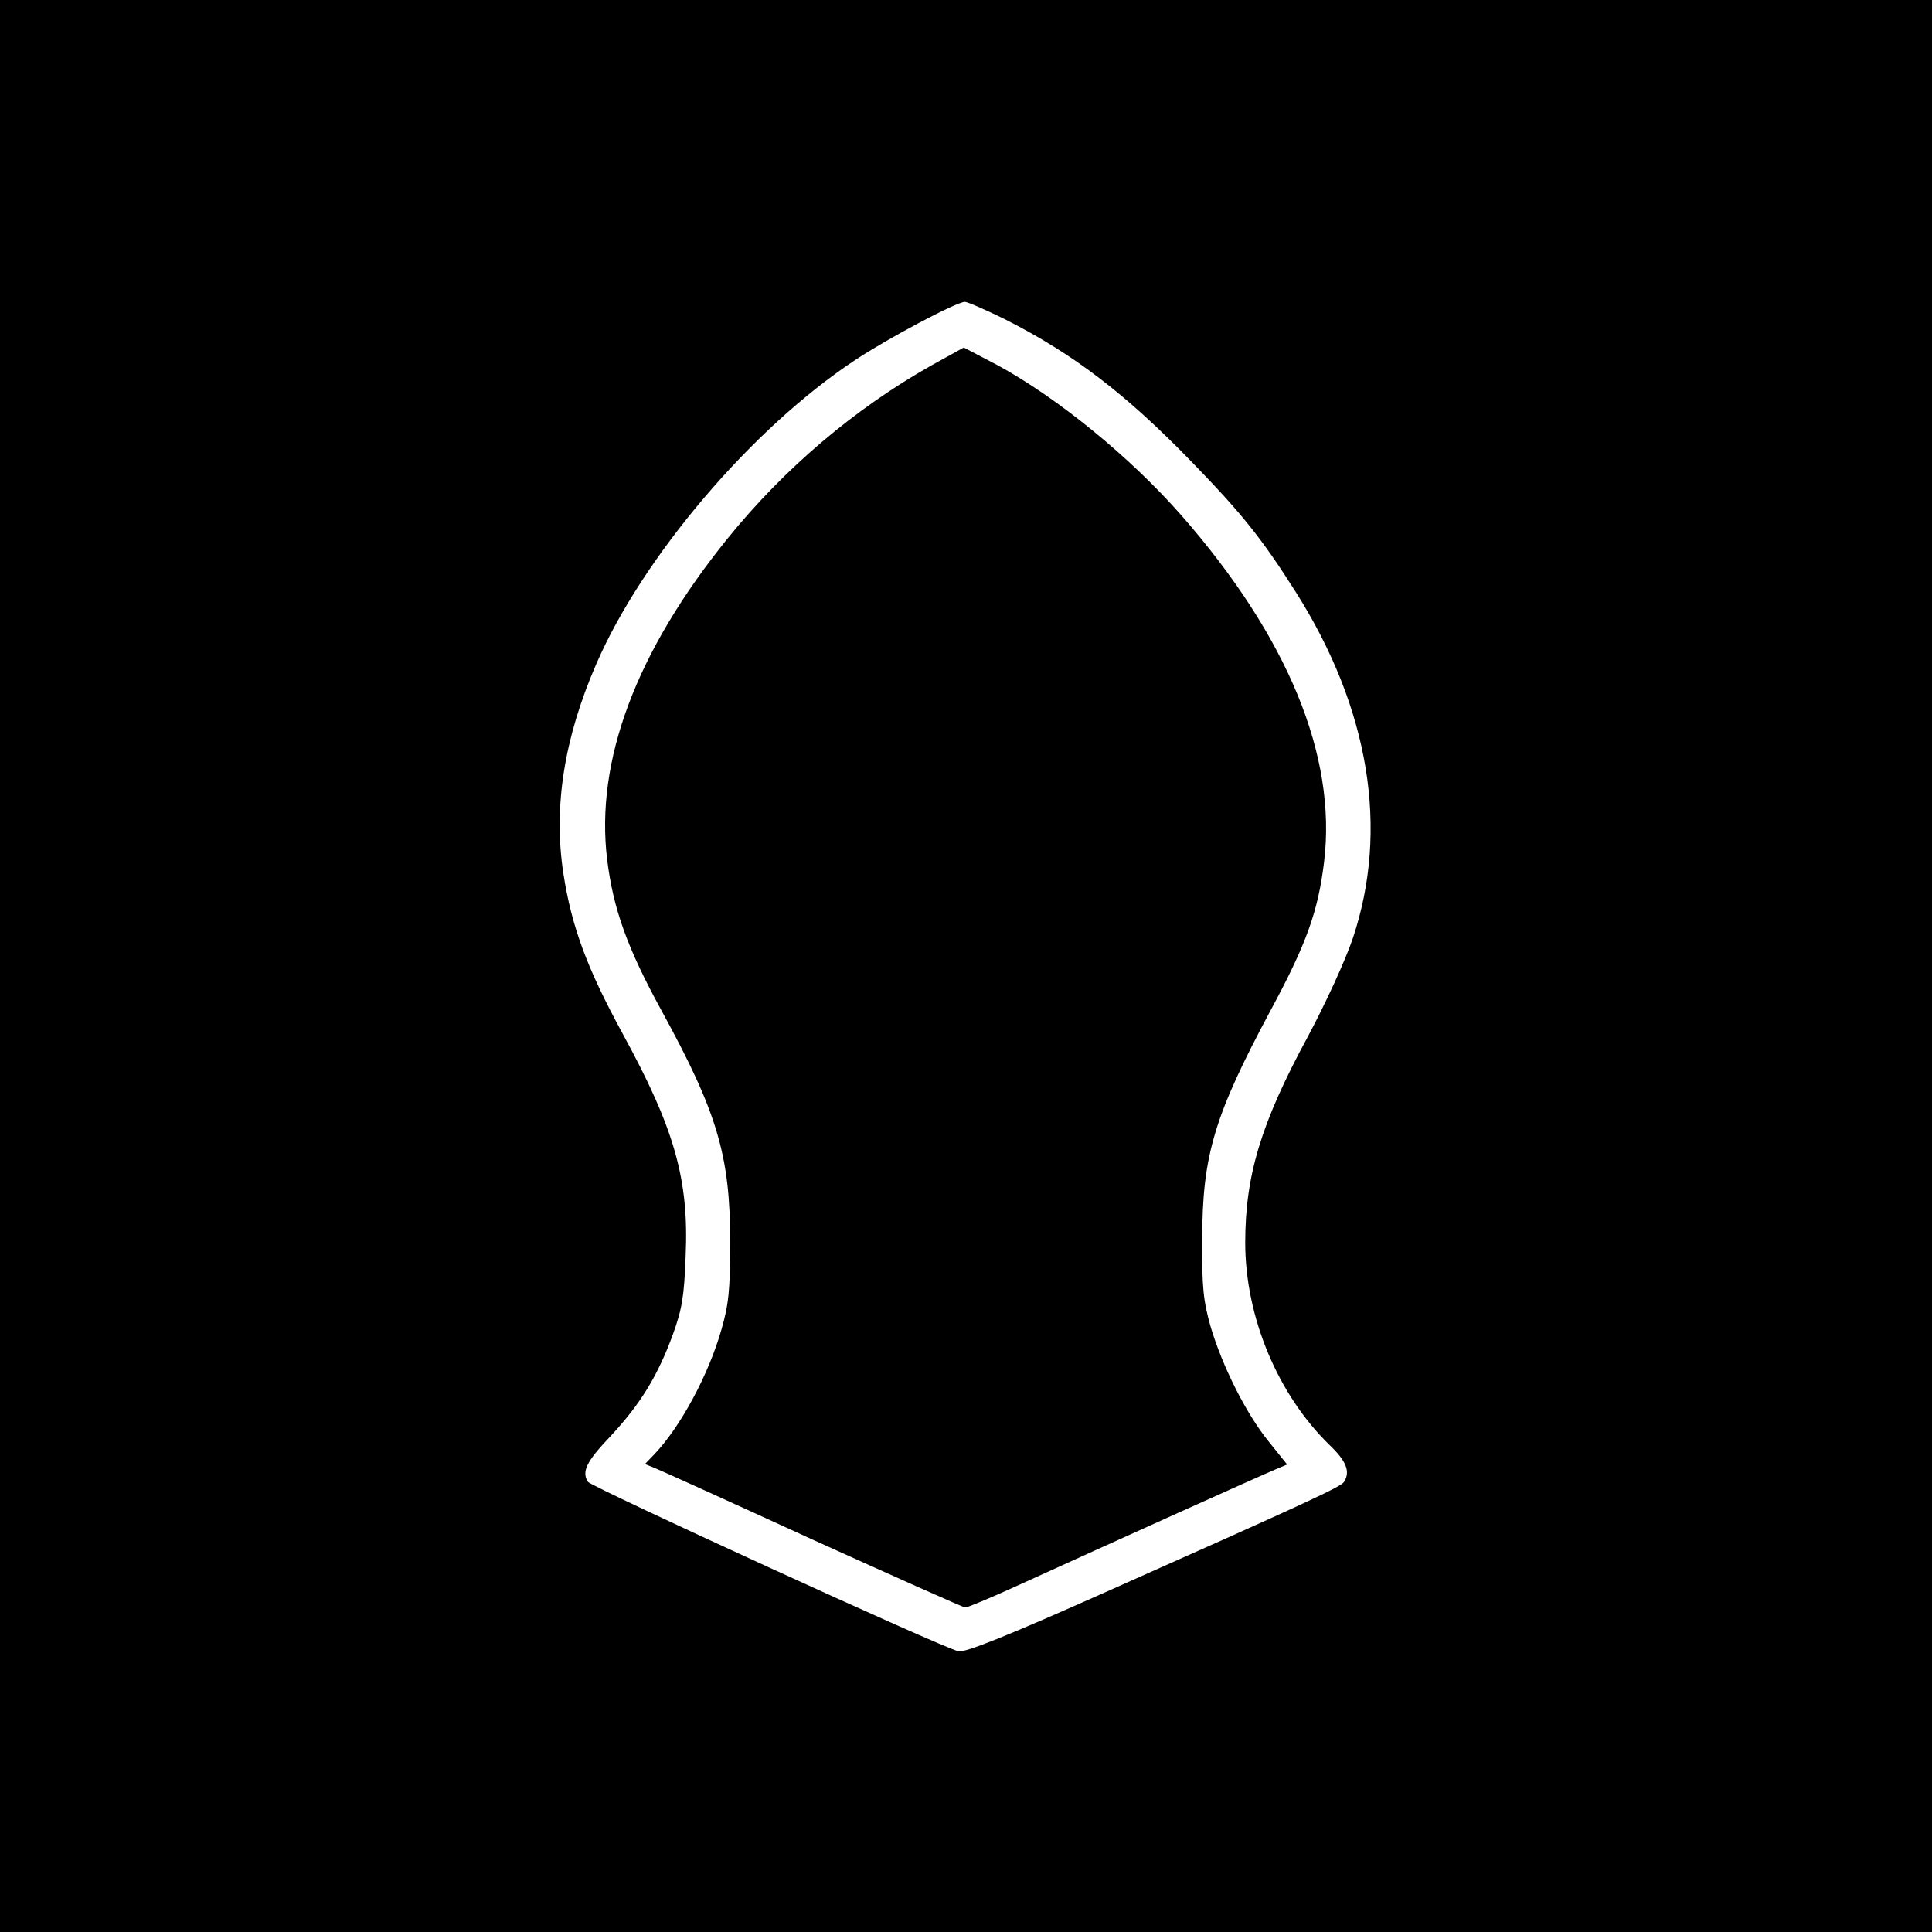
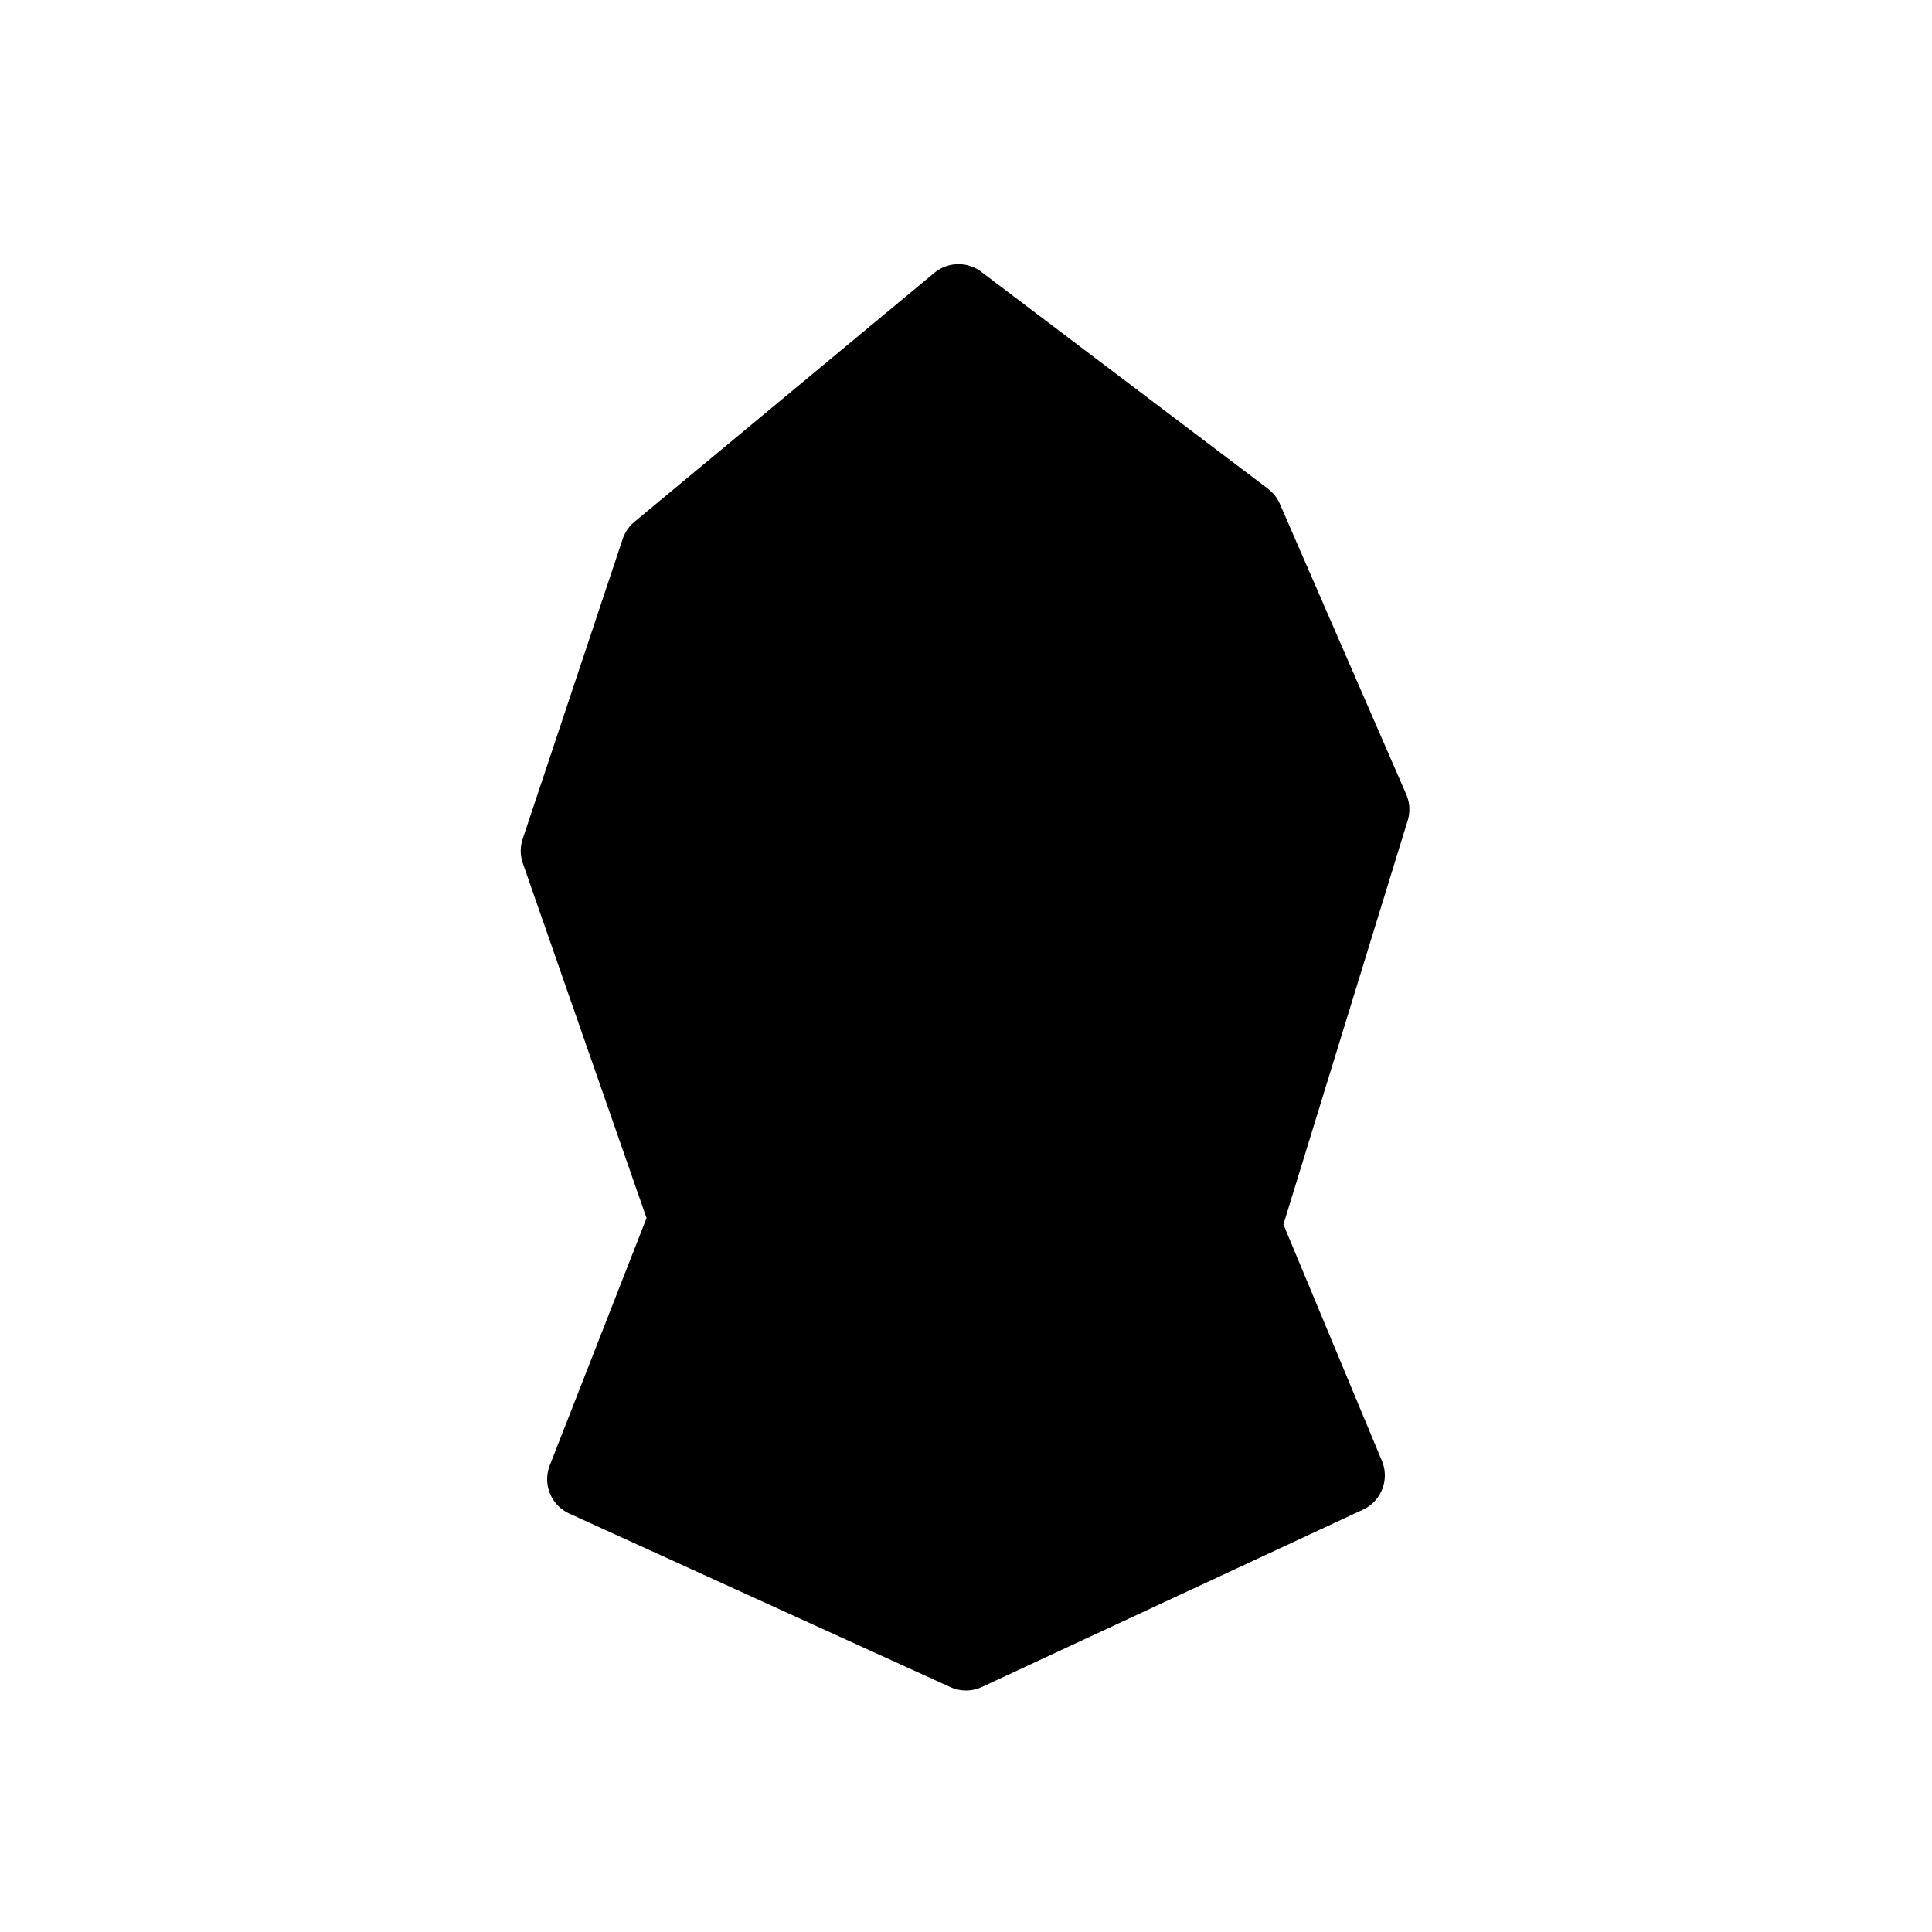
- <svg xmlns="http://www.w3.org/2000/svg" version="1.0" width="512pt" height="512pt" viewBox="0 0 512 512" preserveAspectRatio="xMidYMid meet">
-   <g transform="translate(0,512) scale(0.1,-0.1)" fill="#000000" stroke="none">
-     <path d="M0 2560 l0 -2560 2560 0 2560 0 0 2560 0 2560 -2560 0 -2560 0 0 -2560z m2663 1714 c180 -91 320 -197 497 -380 131 -135 184 -201 274 -343 195 -308 248 -629 151 -918 -20 -59 -71 -170 -119 -260 -124 -229 -166 -367 -166 -546 0 -197 86 -403 224 -537 44 -42 55 -70 38 -97 -8 -13 -92 -52 -627 -290 -267 -119 -377 -163 -395 -159 -38 7 -974 436 -982 449 -17 27 -4 54 60 121 80 86 125 160 165 269 25 69 30 102 34 208 9 203 -29 337 -166 588 -95 174 -136 284 -158 426 -27 177 2 359 87 555 123 284 412 624 685 805 87 58 270 155 292 155 7 0 55 -21 106 -46z" />
-     <path d="M2469 4152 c-204 -115 -390 -273 -540 -458 -243 -300 -352 -590 -320 -852 16 -130 53 -234 144 -400 148 -270 182 -385 182 -612 0 -131 -4 -167 -23 -233 -34 -120 -108 -257 -177 -330 l-26 -27 23 -9 c13 -5 201 -90 419 -190 219 -99 402 -181 407 -181 6 0 66 25 134 56 248 113 654 296 686 309 l33 14 -49 61 c-60 74 -123 200 -154 305 -19 68 -23 103 -22 230 0 223 32 329 181 607 95 176 126 262 142 394 34 280 -96 596 -378 918 -136 155 -330 313 -489 399 l-88 46 -85 -47z" />
-   </g>
+ <svg xmlns="http://www.w3.org/2000/svg" width="1024" height="1024" viewBox="0 0 1024 1024">
+   <path d="M 508,160 L 349,292 L 296,451 L 364,646 L 310,784 L 512,876 L 714,782 L 659,650 L 727,429 L 660,275 Z" fill="#000000" stroke="#000000" stroke-width="40" stroke-linejoin="round" stroke-linecap="round" />
</svg>
